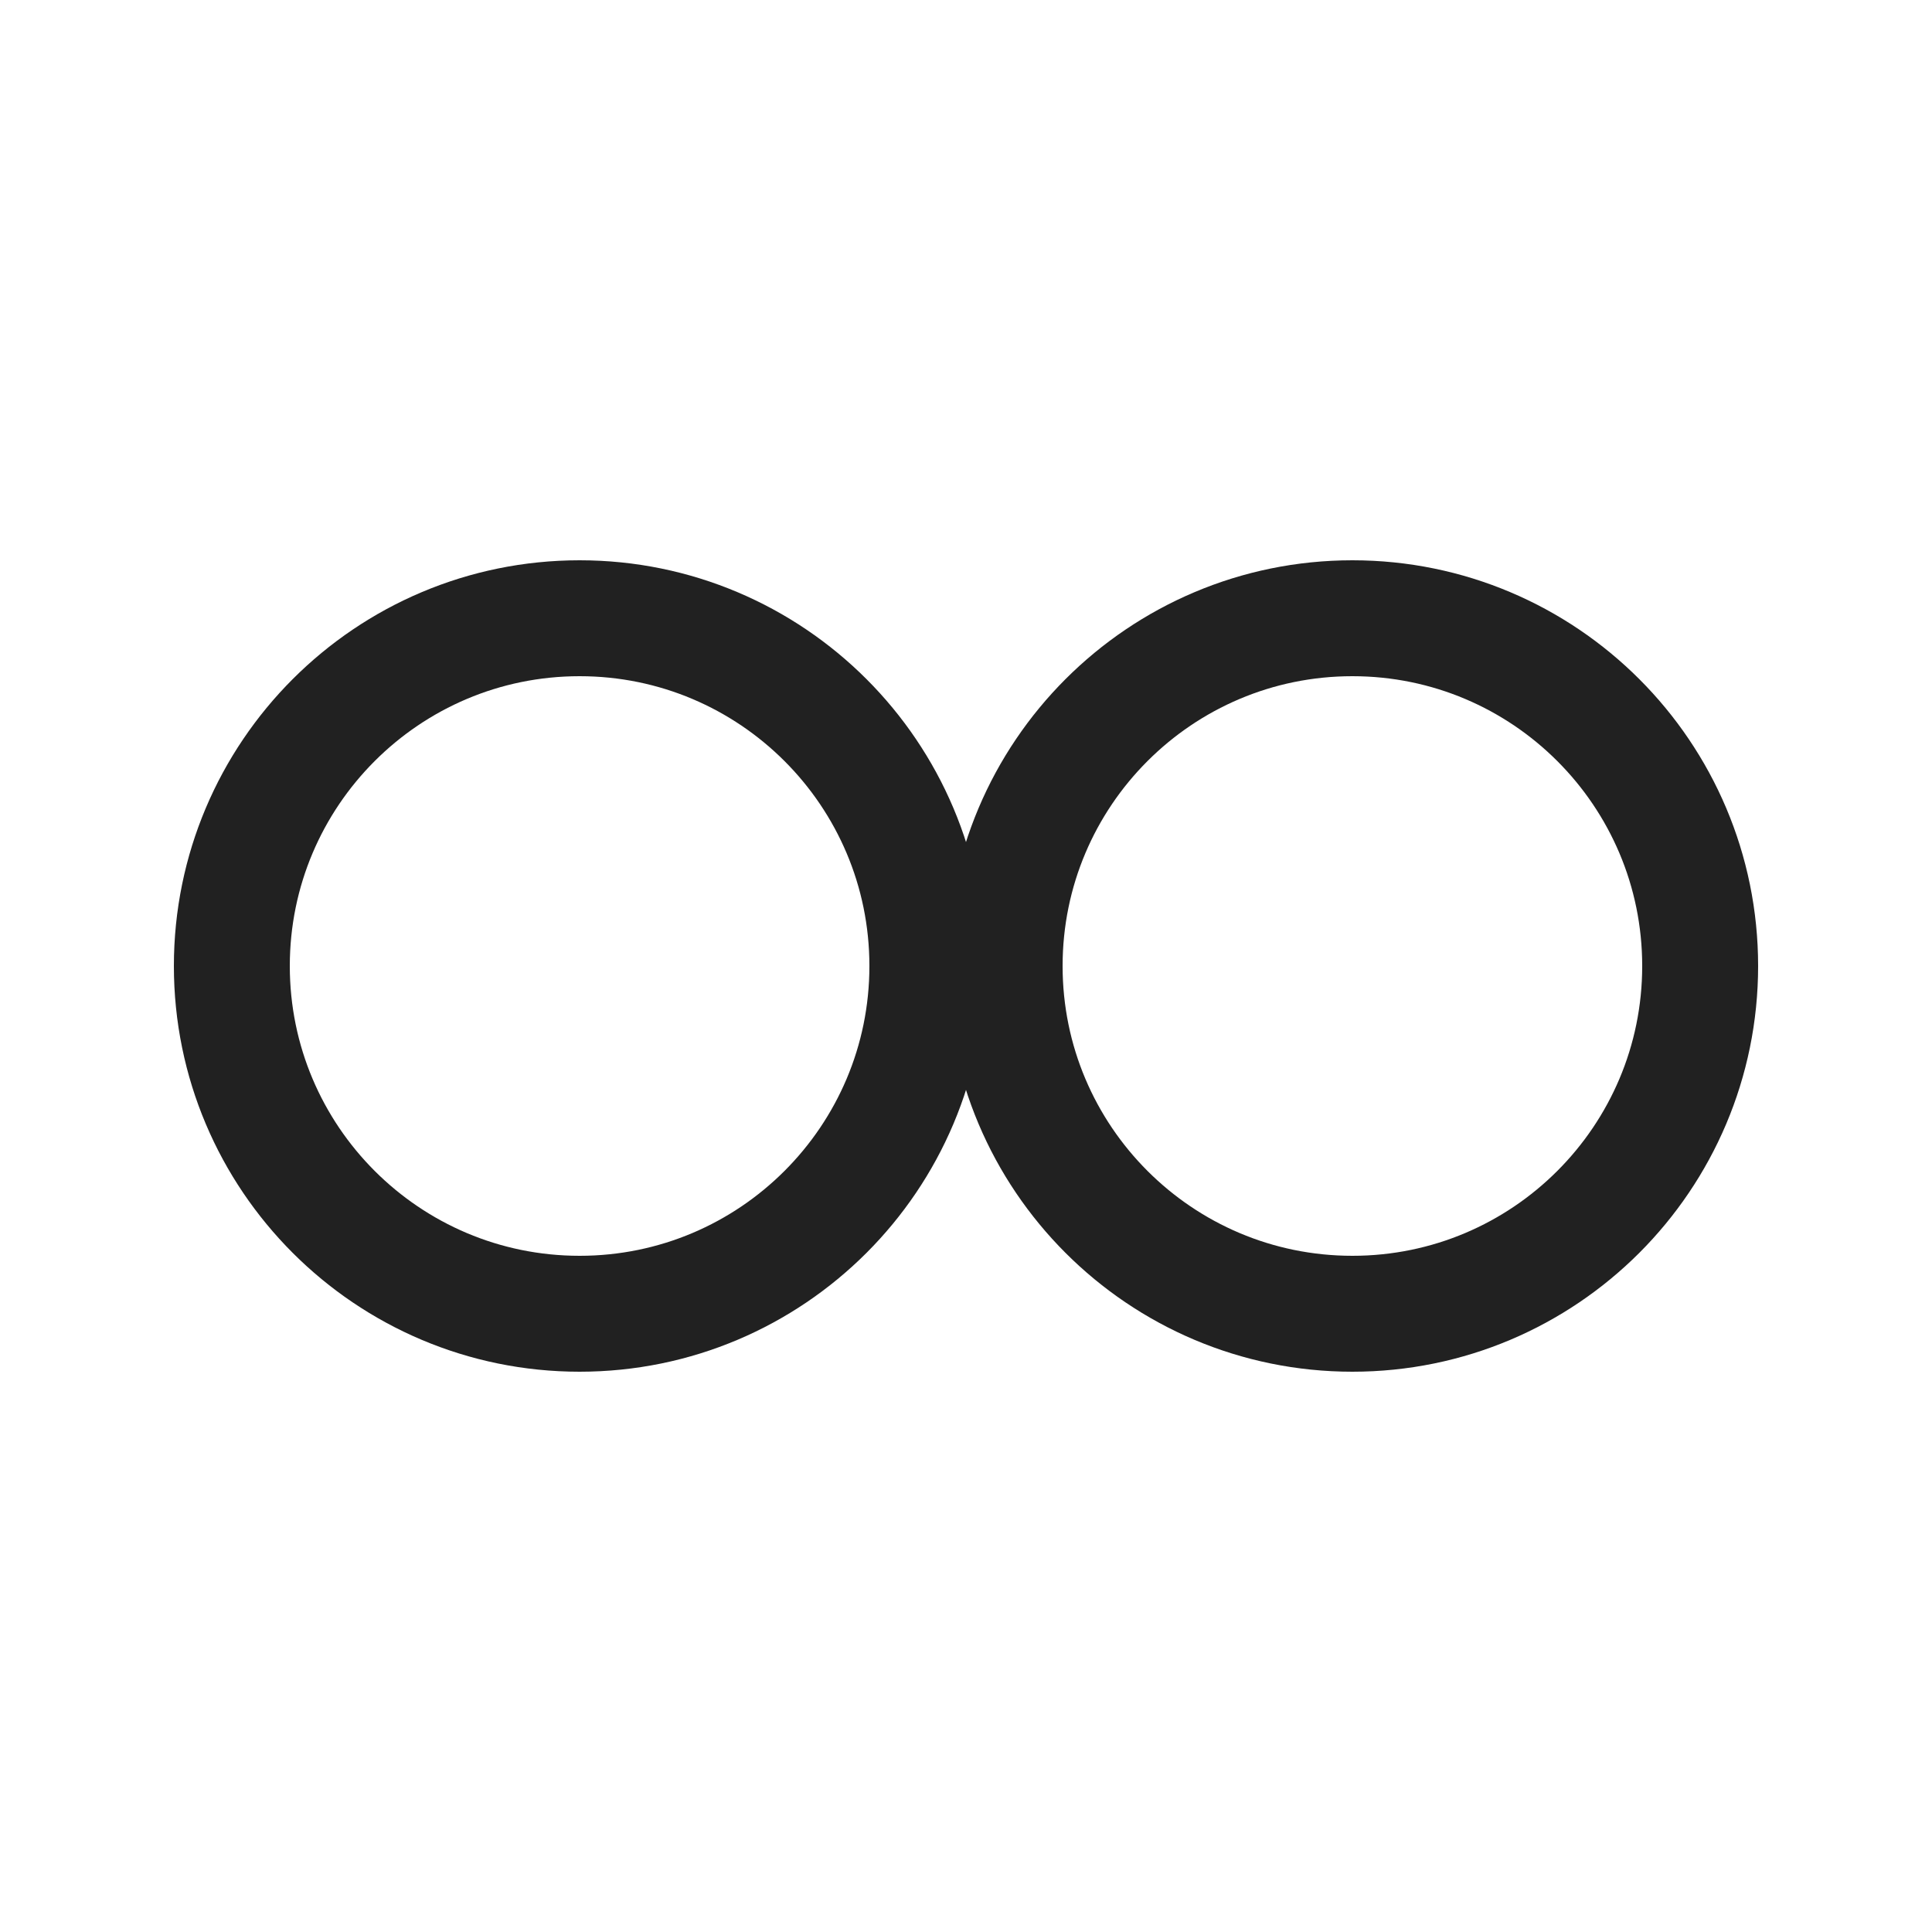
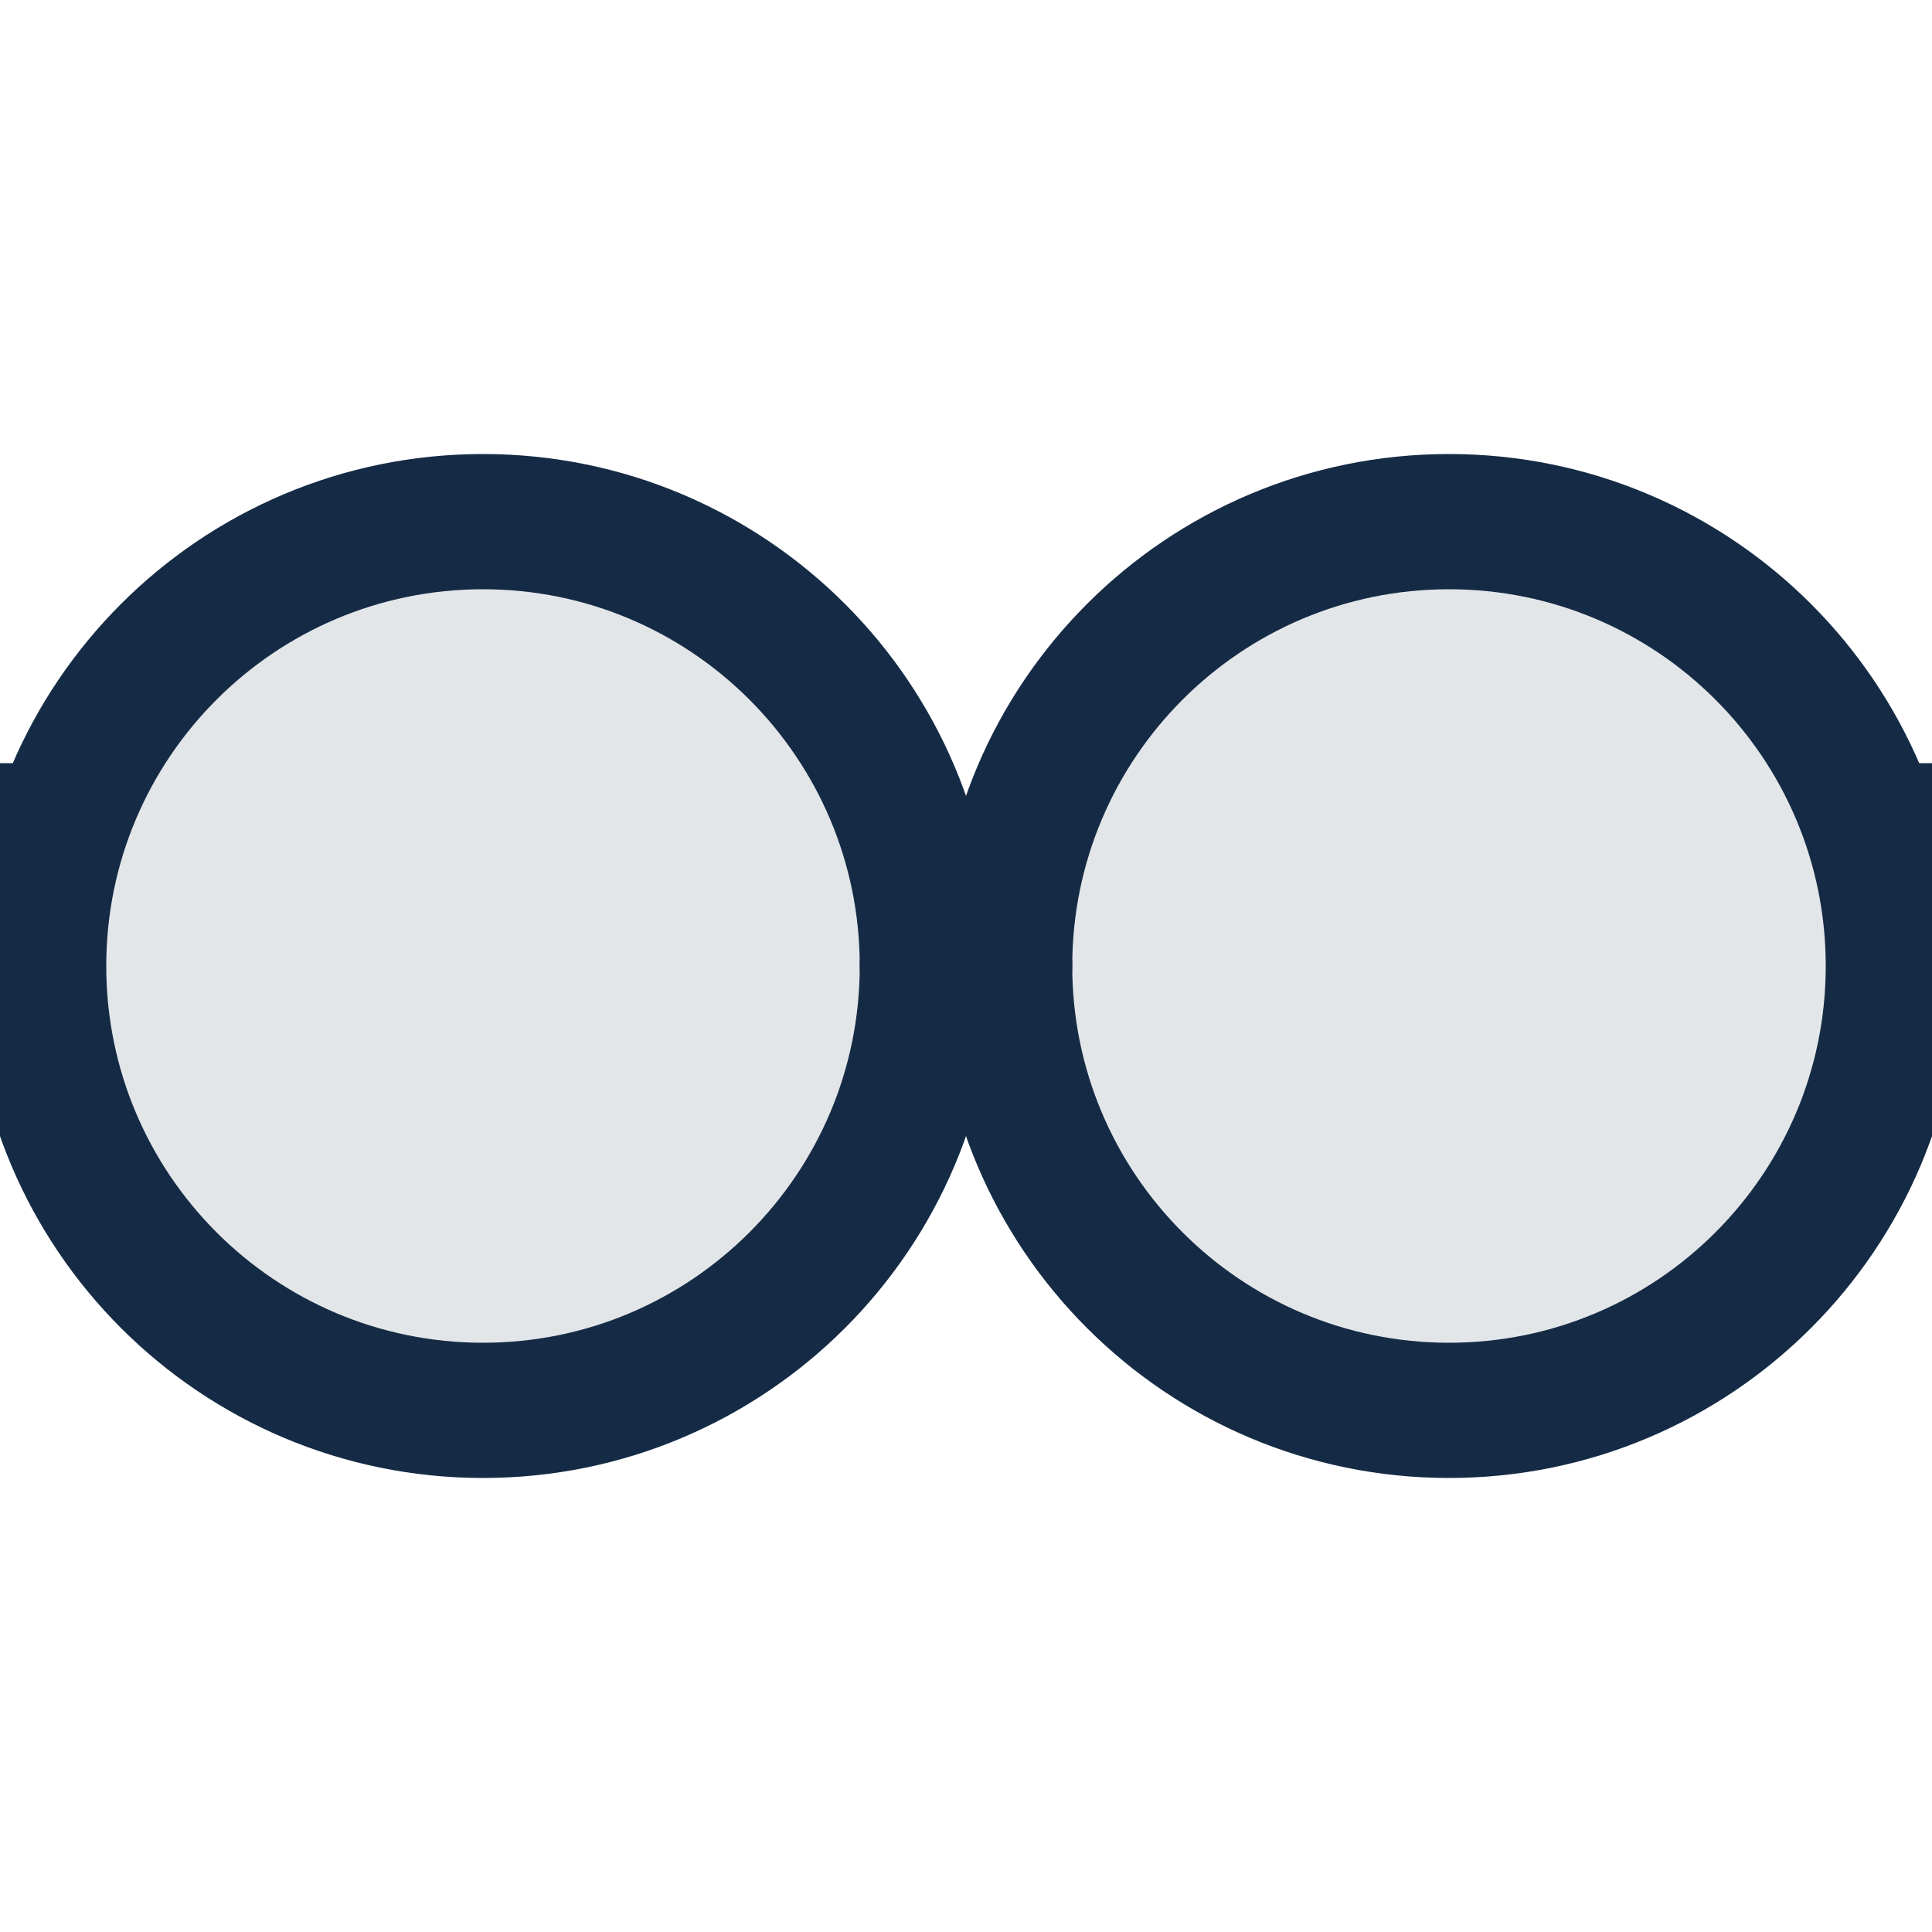
<svg xmlns="http://www.w3.org/2000/svg" viewBox="0 0 100 100">
-   <circle cx="30" cy="50" r="18" fill="none" stroke="#212121" stroke-width="6" />
-   <circle cx="70" cy="50" r="18" fill="none" stroke="#212121" stroke-width="6" />
-   <line x1="48" y1="50" x2="52" y2="50" stroke="#212121" stroke-width="6" />
+   <g fill="#152B45" fill-opacity=".12" stroke="#152B45" stroke-width="7" stroke-linecap="round" stroke-linejoin="round">
+     <circle cx="25" cy="50" r="23" />
+     <circle cx="75" cy="50" r="23" />
+     <path d="M48 50 H52" fill="none" />
+     <path d="M2 43 H0 M98 43 H100" fill="none" />
+   </g>
</svg>
